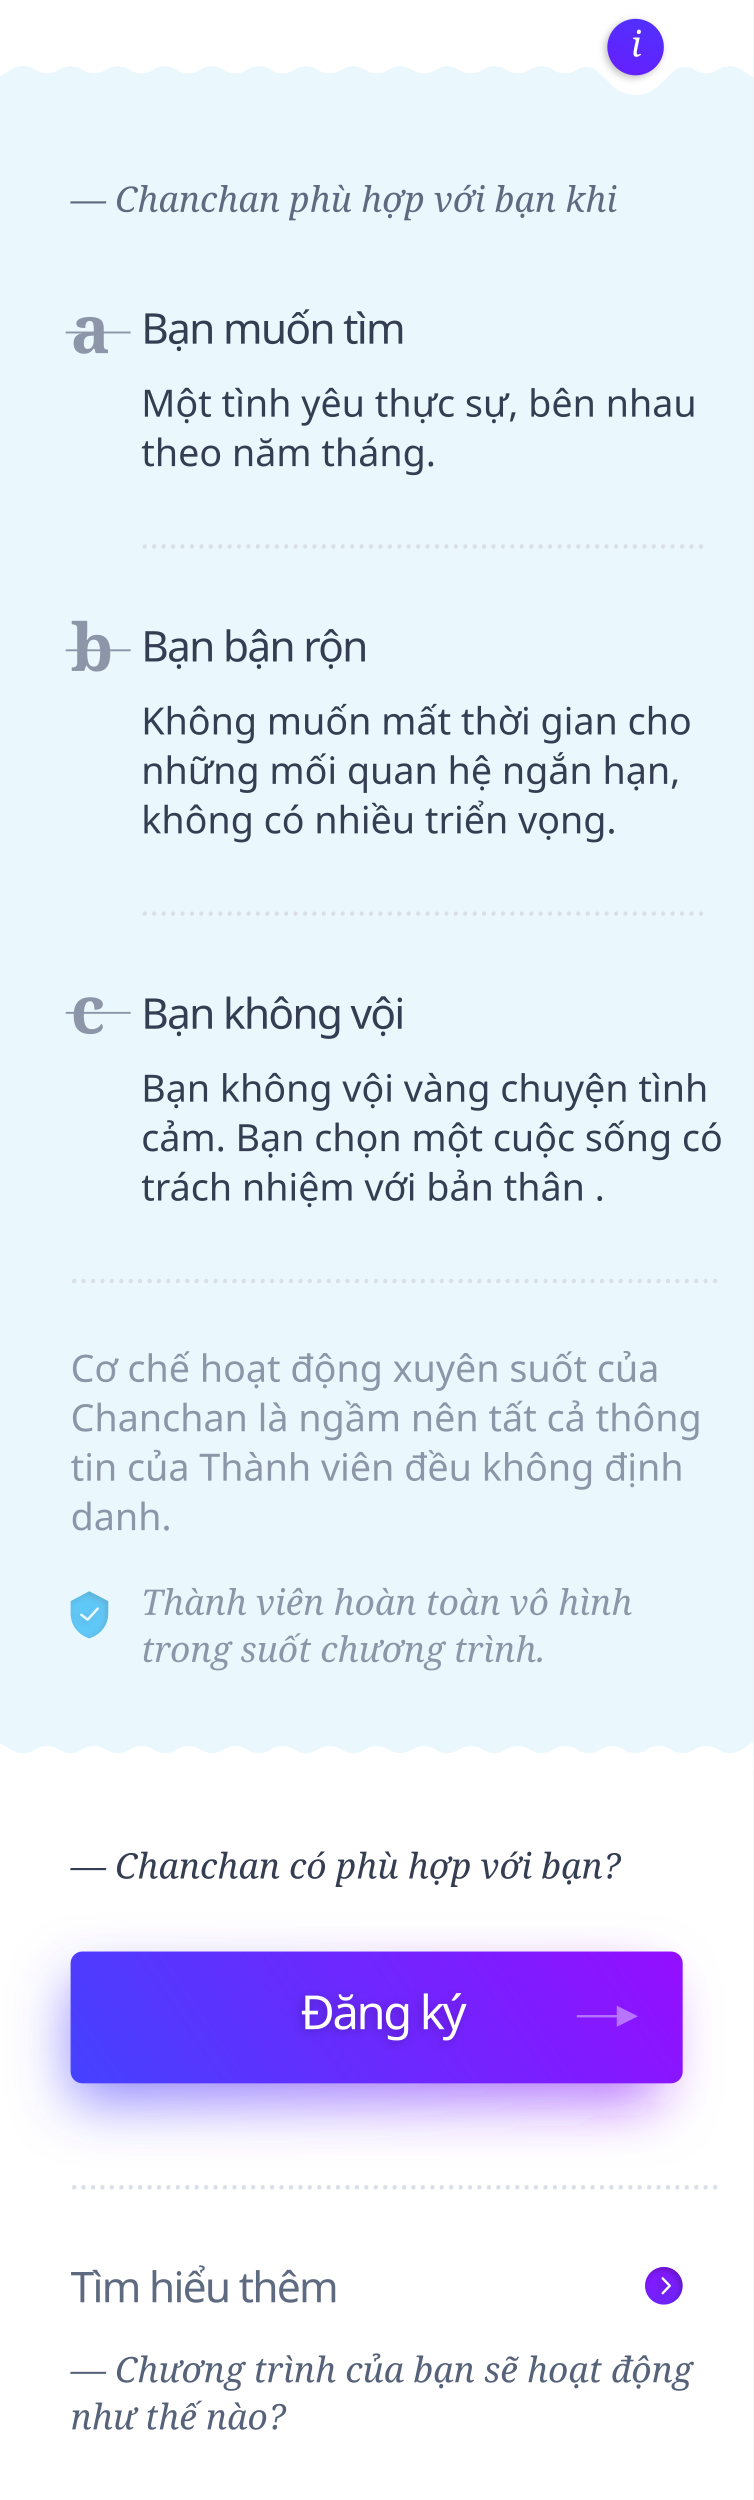
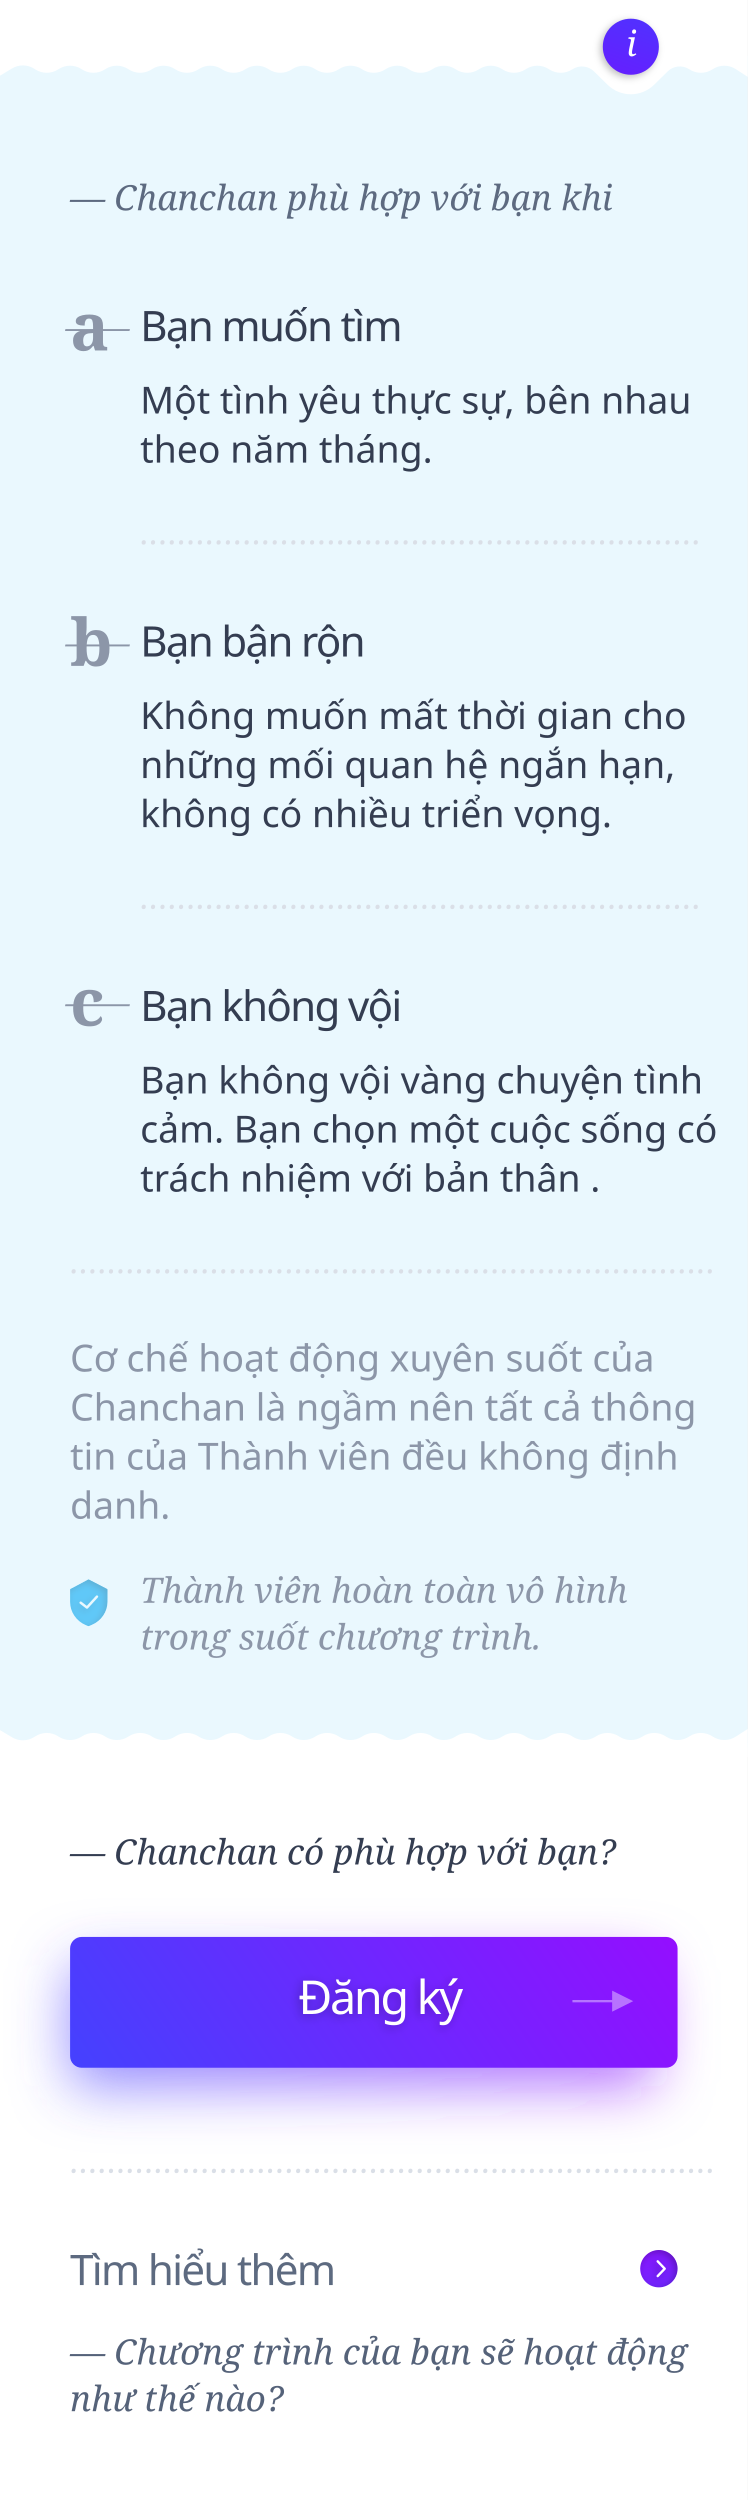
- <svg xmlns="http://www.w3.org/2000/svg" xmlns:xlink="http://www.w3.org/1999/xlink" width="320px" height="1062px" viewBox="0 0 320 1062" version="1.1">
+ <svg xmlns="http://www.w3.org/2000/svg" xmlns:xlink="http://www.w3.org/1999/xlink" width="320px" height="1070px" viewBox="0 0 320 1070" version="1.1">
  <defs>
    <path d="M45.796,680.049 C45.922,680.114 46,680.242 46,680.38 L46,685.508 C46,689.861 43.317,693.79 39.193,695.476 L38.019,695.969 C37.921,696.01 37.81,696.01 37.713,695.969 L36.671,695.527 C32.622,693.804 30.005,689.913 30,685.612 L30,680.38 C30,680.243 30.076,680.117 30.2,680.052 L37.708,676.046 C37.822,675.985 37.959,675.985 38.074,676.044 L45.796,680.049 Z M41.89,683.696 C42.086,683.481 42.066,683.152 41.846,682.961 C41.625,682.77 41.287,682.789 41.091,683.004 L37.151,687.318 L34.875,685.546 C34.644,685.366 34.308,685.403 34.124,685.627 C33.939,685.852 33.977,686.179 34.207,686.358 L36.88,688.44 C36.978,688.516 37.096,688.554 37.214,688.554 C37.361,688.554 37.508,688.494 37.614,688.379 L41.89,683.696 Z" id="path-1" />
    <filter x="-12.5%" y="-10.0%" width="125.0%" height="120.0%" filterUnits="objectBoundingBox" id="filter-2">
      <feGaussianBlur stdDeviation="1.5" in="SourceAlpha" result="shadowBlurInner1" />
      <feOffset dx="-1" dy="1" in="shadowBlurInner1" result="shadowOffsetInner1" />
      <feComposite in="shadowOffsetInner1" in2="SourceAlpha" operator="arithmetic" k2="-1" k3="1" result="shadowInnerInner1" />
      <feColorMatrix values="0 0 0 0 0   0 0 0 0 0   0 0 0 0 0  0 0 0 0.25 0" type="matrix" in="shadowInnerInner1" />
    </filter>
    <linearGradient x1="-37.566%" y1="41.331%" x2="134.769%" y2="65.04%" id="linearGradient-3">
      <stop stop-color="#AA00FF" offset="0%" />
      <stop stop-color="#304FFE" offset="100%" />
    </linearGradient>
    <filter x="-14.4%" y="-69.2%" width="128.8%" height="238.5%" filterUnits="objectBoundingBox" id="filter-4">
      <feGaussianBlur stdDeviation="12" in="SourceGraphic" />
    </filter>
    <linearGradient x1="-37.566%" y1="40.704%" x2="134.769%" y2="66.127%" id="linearGradient-5">
      <stop stop-color="#AA00FF" offset="0%" />
      <stop stop-color="#304FFE" offset="100%" />
    </linearGradient>
    <linearGradient x1="-37.566%" y1="-150.381%" x2="134.769%" y2="397.642%" id="linearGradient-6">
      <stop stop-color="#AA00FF" offset="0%" />
      <stop stop-color="#304FFE" offset="100%" />
    </linearGradient>
    <path d="M282,979 C277.582,979 274,975.418 274,971 C274,966.582 277.582,963 282,963 C286.418,963 290,966.582 290,971 C290,975.418 286.418,979 282,979 Z M285,971 C285,970.869 284.952,970.737 284.856,970.637 L281.839,967.484 C281.647,967.283 281.336,967.283 281.144,967.484 C280.952,967.684 280.952,968.009 281.144,968.21 L283.814,971 L281.144,973.79 C280.952,973.991 280.952,974.316 281.144,974.516 C281.336,974.717 281.647,974.717 281.839,974.516 L284.856,971.363 C284.952,971.263 285,971.131 285,971 Z" id="path-7" />
    <filter x="-12.5%" y="-12.5%" width="125.0%" height="125.0%" filterUnits="objectBoundingBox" id="filter-8">
      <feGaussianBlur stdDeviation="1.5" in="SourceAlpha" result="shadowBlurInner1" />
      <feOffset dx="-1" dy="1" in="shadowBlurInner1" result="shadowOffsetInner1" />
      <feComposite in="shadowOffsetInner1" in2="SourceAlpha" operator="arithmetic" k2="-1" k3="1" result="shadowInnerInner1" />
      <feColorMatrix values="0 0 0 0 0   0 0 0 0 0   0 0 0 0 0  0 0 0 0.25 0" type="matrix" in="shadowInnerInner1" />
    </filter>
    <linearGradient x1="13.73%" y1="100%" x2="116.141%" y2="-195.32%" id="linearGradient-9">
      <stop stop-color="#651FFF" offset="0%" />
      <stop stop-color="#304FFE" offset="100%" />
    </linearGradient>
    <circle id="path-10" cx="270" cy="20" r="12" />
    <filter x="-25.0%" y="-16.7%" width="141.7%" height="141.7%" filterUnits="objectBoundingBox" id="filter-11">
      <feOffset dx="-1" dy="1" in="SourceAlpha" result="shadowOffsetOuter1" />
      <feGaussianBlur stdDeviation="1.5" in="shadowOffsetOuter1" result="shadowBlurOuter1" />
      <feColorMatrix values="0 0 0 0 0   0 0 0 0 0   0 0 0 0 0  0 0 0 0.25 0" type="matrix" in="shadowBlurOuter1" />
    </filter>
    <text id="text-12" font-family="SFCompactDisplay-Semibold, SF Compact Display" font-size="20" font-weight="500" letter-spacing="-1" fill="#FFFFFF">
      <tspan x="127.628" y="862">Đăng ký</tspan>
    </text>
    <filter x="-11.4%" y="-22.9%" width="121.2%" height="154.2%" filterUnits="objectBoundingBox" id="filter-13">
      <feOffset dx="-1" dy="1" in="SourceAlpha" result="shadowOffsetOuter1" />
      <feGaussianBlur stdDeviation="2" in="shadowOffsetOuter1" result="shadowBlurOuter1" />
      <feColorMatrix values="0 0 0 0 0   0 0 0 0 0   0 0 0 0 0  0 0 0 0.25 0" type="matrix" in="shadowBlurOuter1" />
    </filter>
  </defs>
  <g id="chanchanphuhop" stroke="none" stroke-width="1" fill="none" fill-rule="evenodd">
-     <rect id="Rectangle" fill="#FFFFFF" x="0" y="746" width="320" height="316" />
+     <rect id="Rectangle" fill="#FFFFFF" x="0" y="746" width="320" height="324" />
    <rect id="Rectangle" fill="#EAF8FE" x="0" y="24" width="320" height="724" />
    <path d="M0,751.506 L5.214,748.407 C8.147,746.664 11.813,746.729 14.682,748.575 L15.13,748.863 C18.096,750.772 21.904,750.772 24.87,748.863 L25.13,748.696 C28.096,746.787 31.904,746.787 34.87,748.696 L35.13,748.863 C38.096,750.772 41.904,750.772 44.87,748.863 L45.13,748.696 C48.096,746.787 51.904,746.787 54.87,748.696 L55.13,748.863 C58.097,750.772 61.904,750.772 64.87,748.863 L65.13,748.696 C68.097,746.787 71.904,746.787 74.87,748.696 L75.13,748.863 C78.097,750.772 81.904,750.772 84.87,748.863 L85.131,748.696 C88.097,746.787 91.904,746.787 94.87,748.696 L95.131,748.863 C98.097,750.772 101.904,750.772 104.87,748.863 L105.129,748.696 C108.096,746.788 111.905,746.788 114.871,748.698 L115.128,748.863 C118.095,750.774 121.905,750.773 124.873,748.863 L125.127,748.699 C128.094,746.788 131.904,746.788 134.872,748.699 L135.127,748.863 C138.094,750.773 141.904,750.773 144.871,748.863 L145.127,748.698 C148.094,746.788 151.904,746.788 154.871,748.698 L155.127,748.863 C158.094,750.773 161.904,750.773 164.871,748.863 L165.127,748.698 C168.094,746.788 171.904,746.788 174.871,748.698 L175.127,748.863 C178.094,750.773 181.904,750.773 184.872,748.863 L185.127,748.698 C188.094,746.788 191.904,746.788 194.872,748.698 L195.127,748.863 C198.094,750.773 201.904,750.773 204.872,748.863 L205.127,748.698 C208.095,746.788 211.904,746.788 214.872,748.698 L215.127,748.863 C218.095,750.773 221.905,750.773 224.872,748.863 L225.127,748.698 C228.095,746.788 231.905,746.788 234.872,748.699 L235.127,748.863 C238.095,750.774 241.905,750.774 244.872,748.863 L245.127,748.699 C248.095,746.788 251.905,746.788 254.872,748.699 L255.127,748.863 C258.095,750.774 261.905,750.773 264.873,748.862 L265.127,748.699 C268.095,746.787 271.905,746.787 274.873,748.699 L275.127,748.862 C278.095,750.773 281.905,750.774 284.873,748.863 L285.127,748.699 C288.095,746.788 291.905,746.788 294.872,748.699 L295.128,748.863 C298.095,750.774 301.905,750.774 304.872,748.863 L305.128,748.699 C308.095,746.788 311.905,746.788 314.872,748.698 L320,752 L320,740 L0,740 L0,751.506 Z" id="Rectangle" fill="#FFFFFF" transform="translate(160, 746) scale(1, -1) translate(-160, -746) " />
    <g id="Shape" opacity="0.6" fill-rule="nonzero">
      <use fill="#03A9F4" xlink:href="#path-1" />
      <use fill="black" fill-opacity="1" filter="url(#filter-2)" xlink:href="#path-1" />
    </g>
    <path d="M280,846 L280,888 C280,890.761 277.761,893 275,893 L35,893 C32.239,893 30,890.761 30,888 L30,846 C30,843.239 32.239,841 35,841 L275,841 C277.761,841 280,843.239 280,846 Z" id="Triangle" fill="url(#linearGradient-3)" opacity="0.6" filter="url(#filter-4)" transform="translate(155, 867) scale(-1, 1) translate(-155, -867) " />
    <path d="M290,834 L290,880 C290,882.761 287.761,885 285,885 L35,885 C32.239,885 30,882.761 30,880 L30,834 C30,831.239 32.239,829 35,829 L285,829 C287.761,829 290,831.239 290,834 Z" id="Triangle" fill="url(#linearGradient-5)" transform="translate(160, 857) scale(-1, 1) translate(-160, -857) " />
    <g id="Oval-2">
      <use fill="url(#linearGradient-6)" fill-rule="evenodd" xlink:href="#path-7" />
      <use fill="black" fill-opacity="1" filter="url(#filter-8)" xlink:href="#path-7" />
    </g>
    <polygon id="Line" fill="#FFFFFF" fill-rule="nonzero" opacity="0.4" points="262 857 245 857 245 856 262 856 262 852 271 856.5 262 861" />
    <path d="M320,32.894 L314.909,29.581 C311.924,27.639 308.076,27.639 305.091,29.581 L304.909,29.7 C301.924,31.642 298.076,31.642 295.091,29.7 L295,29.64 C292.08,27.741 288.232,28.129 285.751,30.574 L280,36.244 C274.454,41.71 265.546,41.71 260,36.244 L254.248,30.574 C251.767,28.129 247.919,27.741 245,29.64 L244.908,29.7 C241.924,31.642 238.075,31.642 235.091,29.7 L234.908,29.581 C231.924,27.639 228.075,27.639 225.091,29.581 L224.908,29.7 C221.924,31.642 218.075,31.642 215.091,29.7 L214.908,29.581 C211.924,27.639 208.075,27.639 205.091,29.581 L204.908,29.7 C201.924,31.642 198.075,31.642 195.091,29.7 L194.908,29.581 C191.924,27.639 188.075,27.639 185.091,29.581 L184.908,29.7 C181.924,31.642 178.075,31.642 175.091,29.7 L174.908,29.581 C171.924,27.639 168.075,27.639 165.091,29.581 L164.908,29.7 C161.924,31.642 158.075,31.642 155.09,29.7 L154.908,29.581 C151.924,27.639 148.075,27.639 145.09,29.581 L144.908,29.7 C141.924,31.642 138.075,31.642 135.09,29.7 L134.908,29.581 C131.924,27.639 128.075,27.639 125.09,29.582 L124.909,29.699 C121.925,31.642 118.076,31.642 115.092,29.7 L114.908,29.58 C111.924,27.639 108.077,27.639 105.093,29.579 L104.907,29.7 C101.924,31.64 98.077,31.64 95.094,29.7 L94.907,29.578 C91.924,27.638 88.077,27.638 85.094,29.578 L84.907,29.7 C81.924,31.64 78.077,31.64 75.094,29.7 L74.907,29.578 C71.923,27.638 68.077,27.638 65.094,29.578 L64.907,29.7 C61.923,31.64 58.077,31.64 55.094,29.7 L54.907,29.578 C51.923,27.638 48.077,27.638 45.094,29.578 L44.907,29.7 C41.923,31.64 38.077,31.64 35.094,29.7 L34.907,29.578 C31.923,27.638 28.077,27.638 25.094,29.578 L24.907,29.7 C21.923,31.64 18.077,31.64 15.094,29.7 L14.717,29.455 C11.831,27.578 8.128,27.512 5.176,29.285 L0,32.394 L0,0 L320,0 L320,32.894 Z" id="Rectangle-2" fill="#FFFFFF" />
    <g id="Oval">
      <use fill="black" fill-opacity="1" filter="url(#filter-11)" xlink:href="#path-10" />
      <use fill="url(#linearGradient-9)" fill-rule="evenodd" xlink:href="#path-10" />
    </g>
    <text id="——" font-family="Georgia-Italic, Georgia" font-size="14" font-style="italic" font-weight="normal" letter-spacing="-0.56" fill="#8C96A8">
      <tspan x="28" y="434">——</tspan>
    </text>
    <text id="c" font-family="Georgia-Bold, Georgia" font-size="28" font-weight="bold" letter-spacing="-1.12" fill="#8C96A8">
      <tspan x="30" y="439">c</tspan>
    </text>
    <text id="——" font-family="Georgia-Italic, Georgia" font-size="14" font-style="italic" font-weight="normal" letter-spacing="-0.56" fill="#8C96A8">
      <tspan x="28" y="280">——</tspan>
    </text>
    <text id="b" font-family="Georgia-Bold, Georgia" font-size="28" font-weight="bold" letter-spacing="-1.12" fill="#8C96A8">
      <tspan x="30" y="285">b</tspan>
    </text>
    <text id="Tìm-hiểu-thêm" font-family="SFCompactDisplay-Semibold, SF Compact Display" font-size="18" font-weight="500" letter-spacing="-0.72" fill="#5D6A80">
      <tspan x="30" y="978">Tìm hiểu thêm</tspan>
    </text>
    <text id="Thành-viên-hoàn-toàn" font-family="Georgia-Italic, Georgia" font-size="15" font-style="italic" font-weight="normal" line-spacing="20" fill="#8C96A8">
      <tspan x="60" y="686">Thành viên hoàn toàn vô hình </tspan>
      <tspan x="60" y="706">trong suốt chương trình.</tspan>
    </text>
    <text id="—-Chanchan-có-phù-hợ" font-family="Georgia-Italic, Georgia" font-size="15" font-style="italic" font-weight="normal" fill="#343D51">
      <tspan x="30" y="798">— Chanchan có phù hợp với bạn?</tspan>
    </text>
    <g id="Đăng-ký" fill="#FFFFFF" fill-opacity="1">
      <use filter="url(#filter-13)" xlink:href="#text-12" />
      <use xlink:href="#text-12" />
    </g>
    <text id="—-Chanchan-phù-hợp-v" font-family="Georgia-Italic, Georgia" font-size="15" font-style="italic" font-weight="normal" fill="#5D6A80">
      <tspan x="30" y="90">— Chanchan phù hợp với bạn khi</tspan>
    </text>
    <text id="i" font-family="Georgia-Italic, Georgia" font-size="15" font-style="italic" font-weight="normal" fill="#FFFFFF">
      <tspan x="268" y="24">i</tspan>
    </text>
    <text id="Bạn-muốn-tìm" font-family="SFCompactDisplay-Semibold, SF Compact Display" font-size="18" font-weight="500" letter-spacing="-0.72" fill="#343D51">
      <tspan x="60" y="146">Bạn muốn tìm</tspan>
    </text>
    <text id="——" font-family="Georgia-Italic, Georgia" font-size="14" font-style="italic" font-weight="normal" letter-spacing="-0.56" fill="#8C96A8">
      <tspan x="28" y="145">——</tspan>
    </text>
    <text id="a" font-family="Georgia-Bold, Georgia" font-size="28" font-weight="bold" letter-spacing="-1.12" fill="#8C96A8">
      <tspan x="30" y="150">a</tspan>
    </text>
    <text id="Một-tình-yêu-thực-sự" font-family="SFCompactDisplay-Regular, SF Compact Display" font-size="16" font-weight="normal" line-spacing="21" fill="#343D51">
      <tspan x="60" y="177">Một tình yêu thực sự, bên nhau </tspan>
      <tspan x="60" y="198">theo năm tháng.</tspan>
    </text>
    <text id="Bạn-bận-rộn" font-family="SFCompactDisplay-Semibold, SF Compact Display" font-size="18" font-weight="500" letter-spacing="-0.72" fill="#343D51">
      <tspan x="60" y="281">Bạn bận rộn</tspan>
    </text>
    <text id="Không-muốn-mất-thời" font-family="SFCompactDisplay-Regular, SF Compact Display" font-size="16" font-weight="normal" line-spacing="21" fill="#343D51">
      <tspan x="60" y="312">Không muốn mất thời gian cho </tspan>
      <tspan x="60" y="333">những mối quan hệ ngắn hạn, </tspan>
      <tspan x="60" y="354">không có nhiều triển vọng.</tspan>
    </text>
    <text id="……………………………………………………" font-family="Georgia-Italic, Georgia" font-size="14" font-style="italic" font-weight="normal" fill="#DADFE7">
      <tspan x="60" y="233">……………………………………………………</tspan>
    </text>
    <text id="……………………………………………………" font-family="Georgia-Italic, Georgia" font-size="14" font-style="italic" font-weight="normal" fill="#DADFE7">
      <tspan x="60" y="389">……………………………………………………</tspan>
    </text>
    <text id="……………………………………………………" font-family="Georgia-Italic, Georgia" font-size="14" font-style="italic" font-weight="normal" fill="#DADFE7">
      <tspan x="30" y="545">……………………………………………………………</tspan>
    </text>
    <text id="……………………………………………………" font-family="Georgia-Italic, Georgia" font-size="14" font-style="italic" font-weight="normal" fill="#DADFE7">
      <tspan x="30" y="930">……………………………………………………………</tspan>
    </text>
    <text id="Bạn-không-vội" font-family="SFCompactDisplay-Semibold, SF Compact Display" font-size="18" font-weight="500" letter-spacing="-0.72" fill="#343D51">
      <tspan x="60" y="437">Bạn không vội</tspan>
    </text>
    <text id="Bạn-không-vội-vàng-c" font-family="SFCompactDisplay-Regular, SF Compact Display" font-size="16" font-weight="normal" line-spacing="21" fill="#343D51">
      <tspan x="60" y="468">Bạn không vội vàng chuyện tình </tspan>
      <tspan x="60" y="489">cảm. Bạn chọn một cuộc sống có </tspan>
      <tspan x="60" y="510">trách nhiệm với bản thân .</tspan>
    </text>
    <text id="Cơ-chế-hoạt-động-xuy" font-family="SFCompactDisplay-Regular, SF Compact Display" font-size="16" font-weight="normal" line-spacing="21" fill="#8C96A8">
      <tspan x="30" y="587">Cơ chế hoạt động xuyên suốt của </tspan>
      <tspan x="30" y="608">Chanchan là ngầm nên tất cả thông </tspan>
      <tspan x="30" y="629">tin của Thành viên đều không định </tspan>
      <tspan x="30" y="650">danh.</tspan>
    </text>
    <text id="—-Chương-trình-của-b" font-family="Georgia-Italic, Georgia" font-size="15" font-style="italic" font-weight="normal" line-spacing="20" fill="#556279">
      <tspan x="30" y="1012">— Chương trình của bạn sẽ hoạt động </tspan>
      <tspan x="30" y="1032">như thế nào?</tspan>
    </text>
  </g>
</svg>
